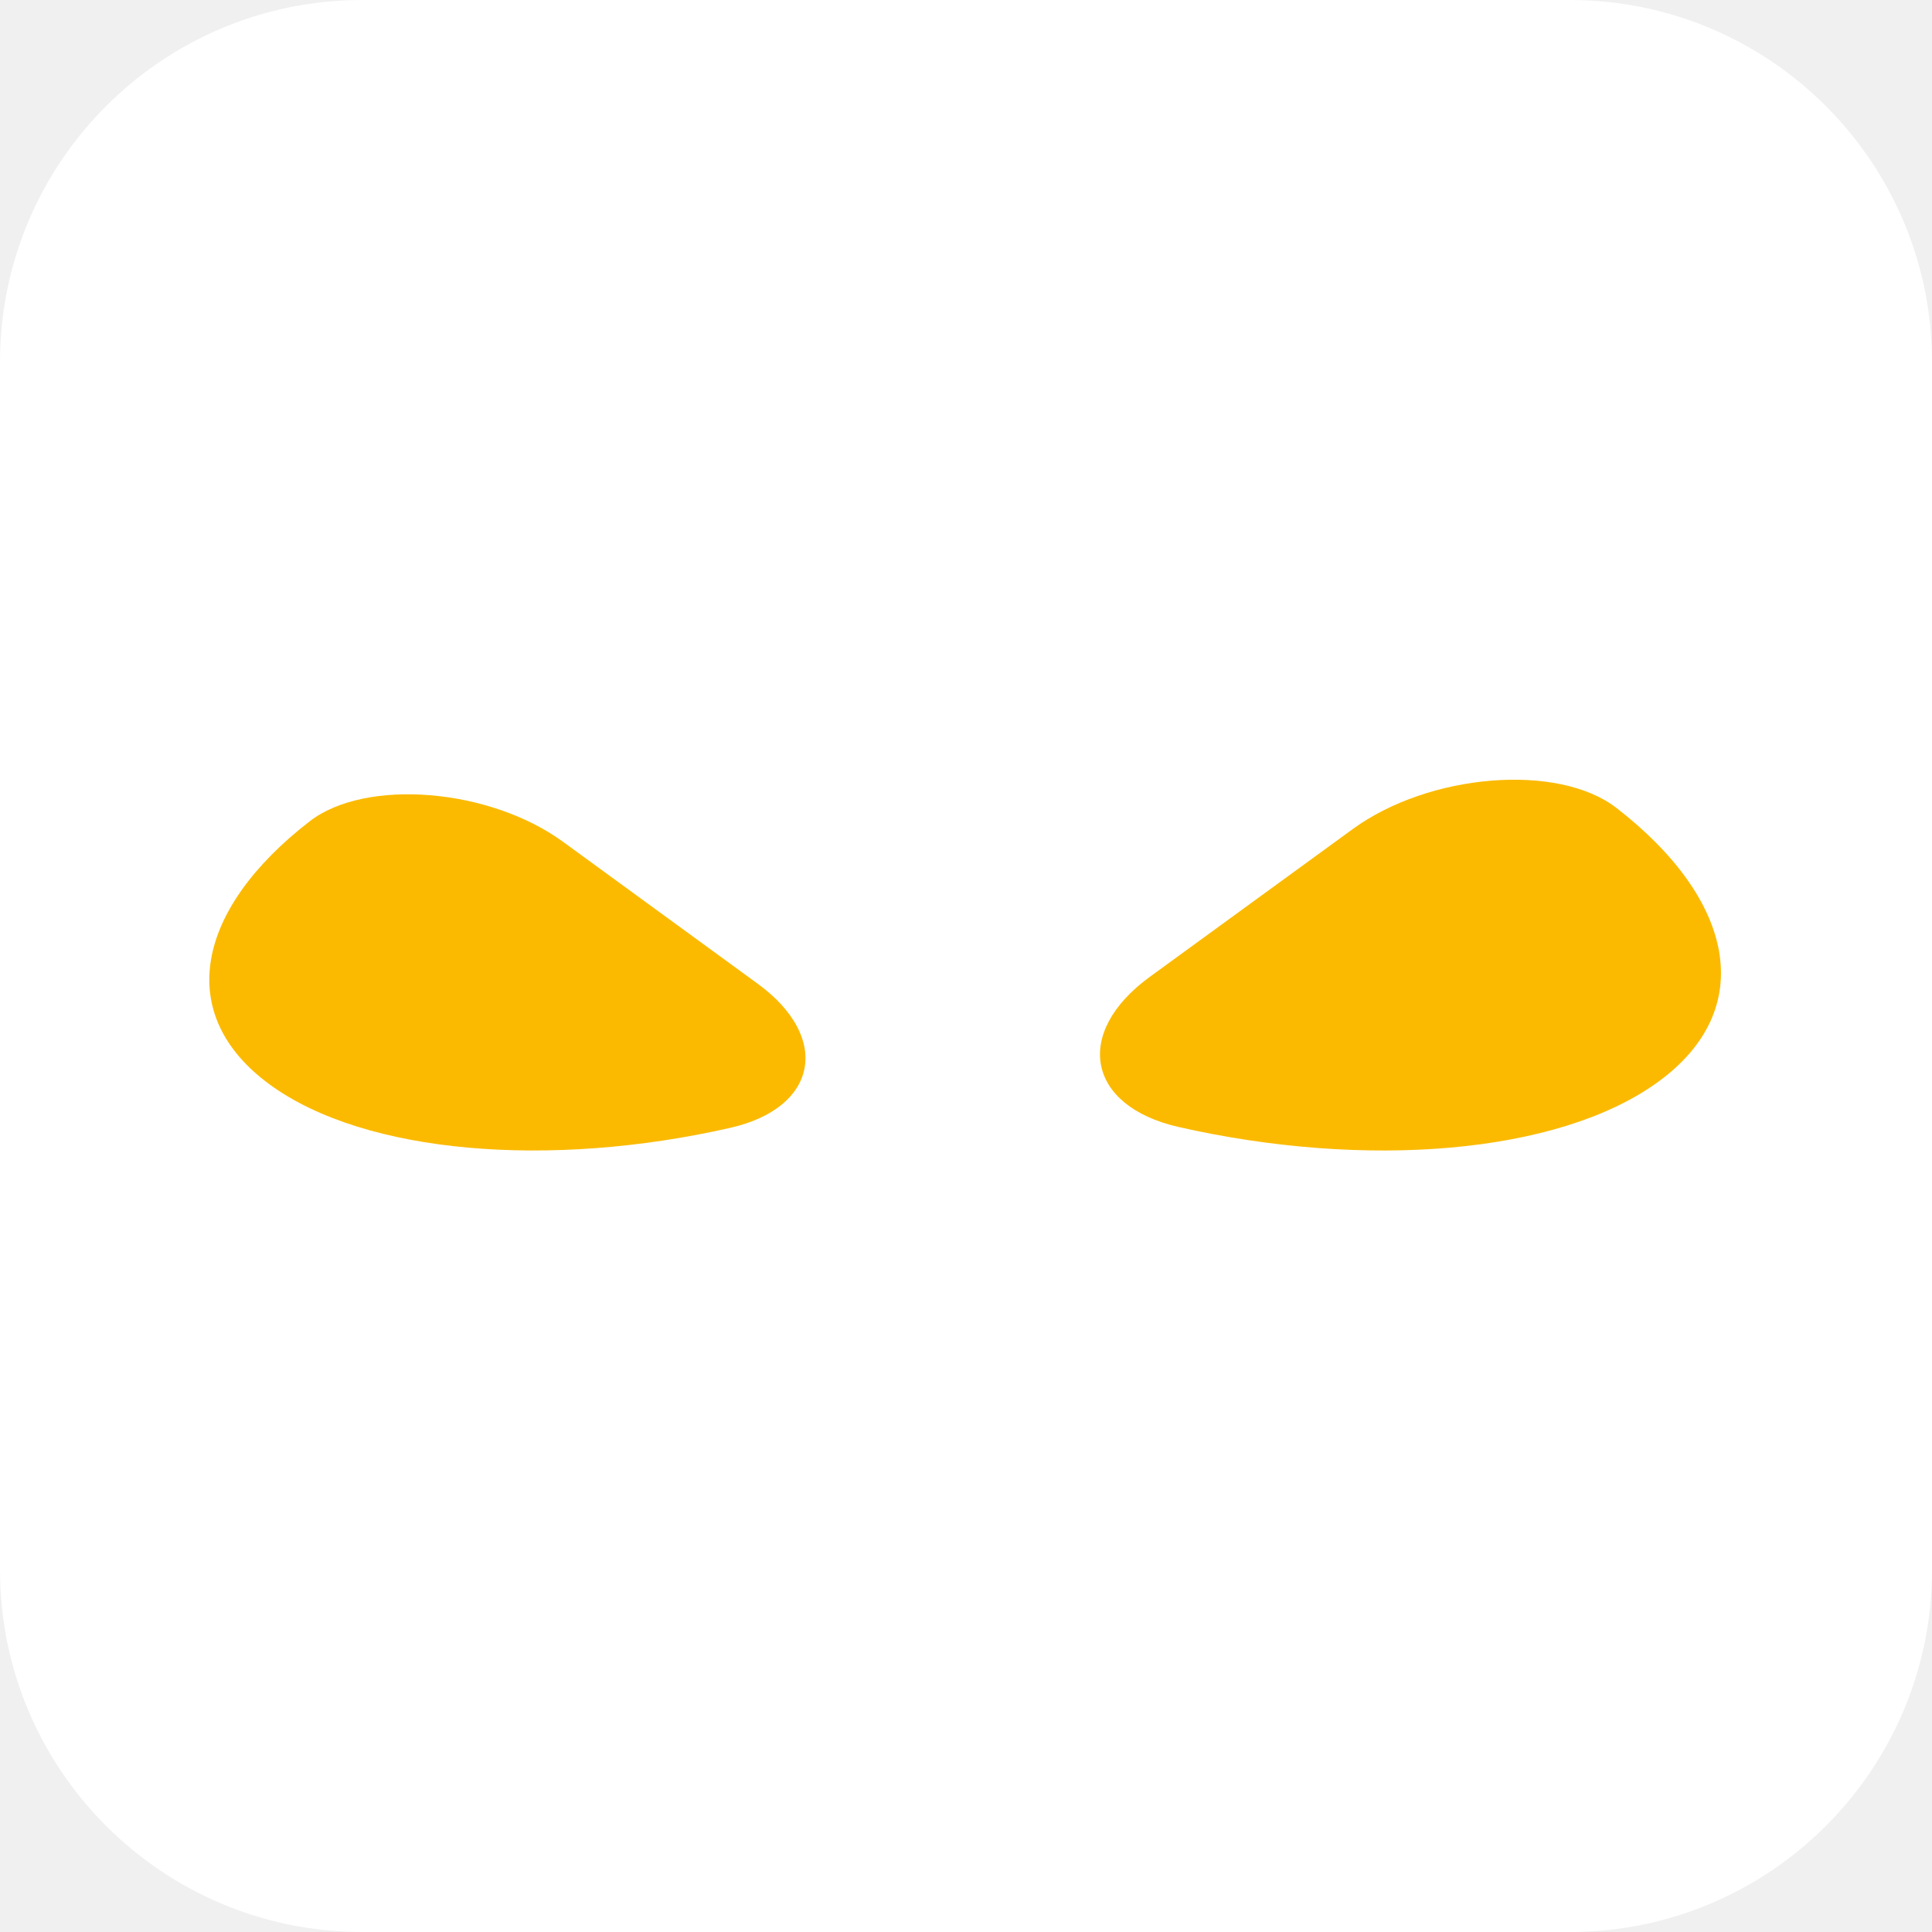
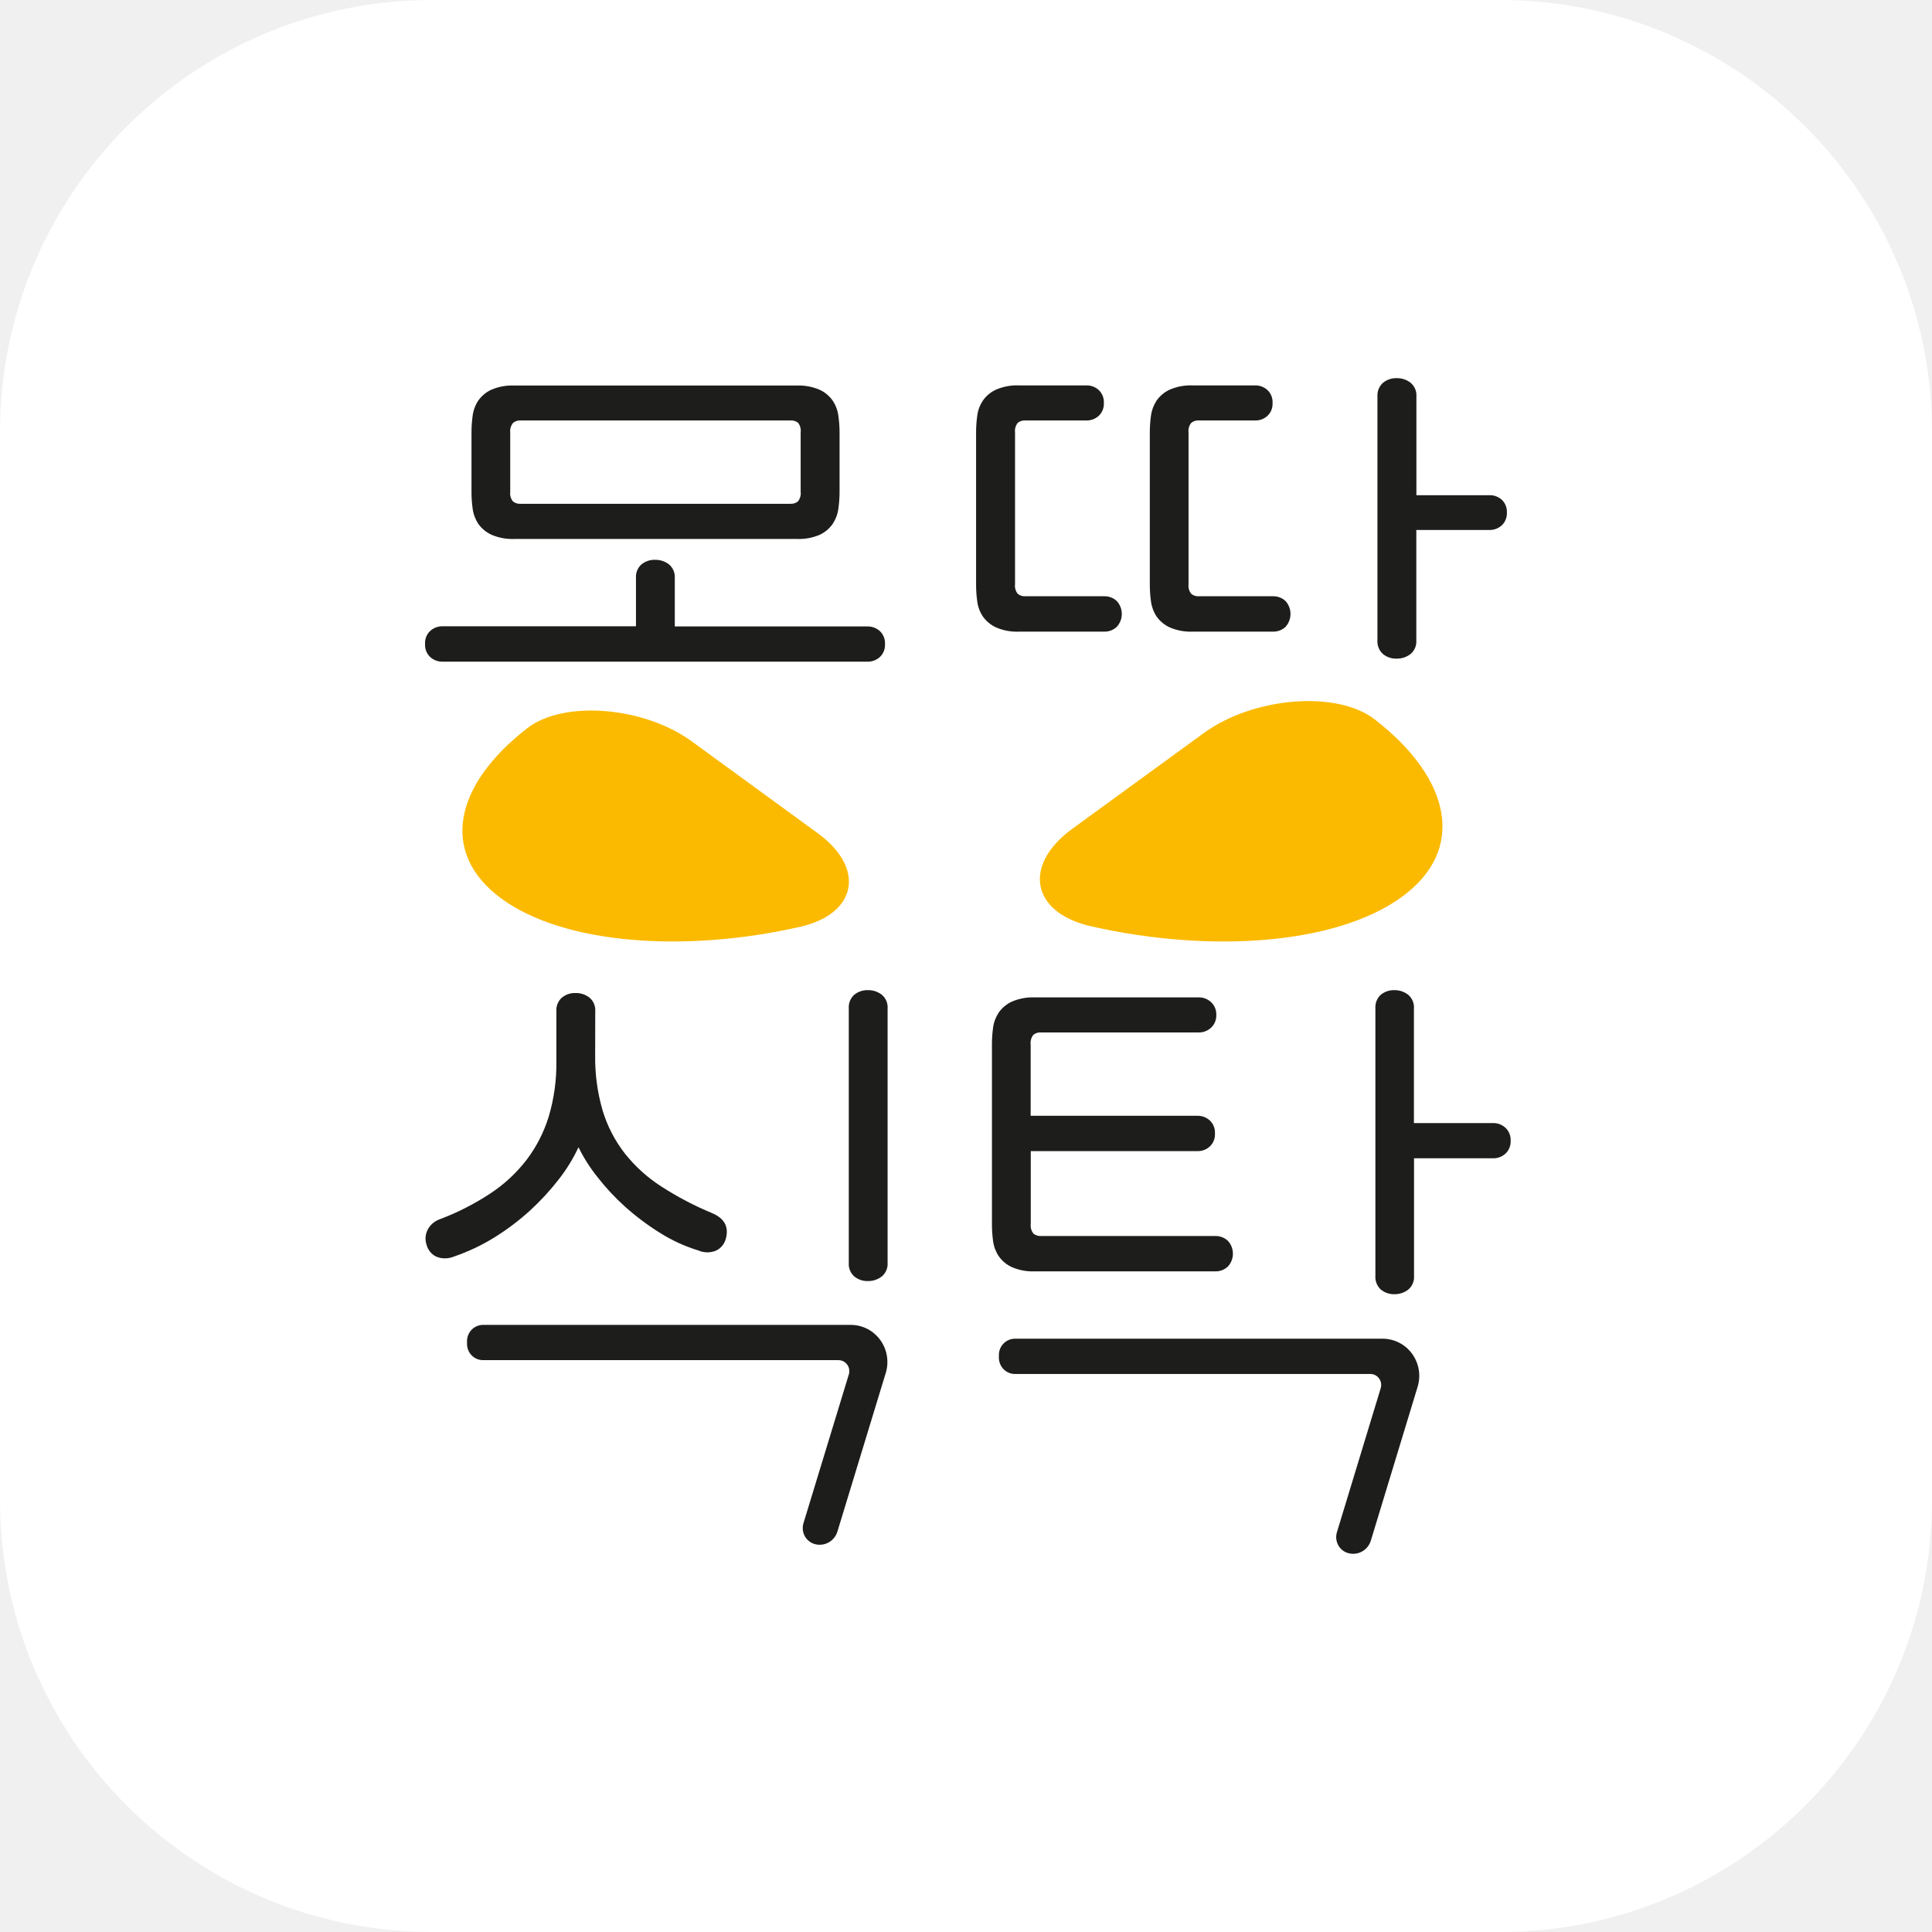
<svg xmlns="http://www.w3.org/2000/svg" viewBox="0 0 64 64">
-   <rect width="64" height="64" rx="12" fill="#FFFFFF" />
-   <g transform="translate(5.025 9.330) scale(0.92905)" fill="#FBBA00">
-     <path d="M21.608 25.034C24.235 26.95 23.761 29.467 20.615 30.175C14.239 31.623 7.622 31.122 4.206 28.625C0.791 26.128 1.571 22.387 5.627 19.247C7.627 17.696 12.042 18.06 14.667 19.973L21.608 25.034Z" />
-     <path d="M35.585 24.791C32.853 26.784 33.343 29.397 36.618 30.142C43.25 31.649 50.137 31.129 53.708 28.537C57.279 25.944 56.45 22.036 52.228 18.766C50.147 17.153 45.55 17.53 42.819 19.523L35.585 24.791Z" />
+   <rect width="64" height="64" rx="14.32" fill="#FFFFFF" />
+   <g transform="translate(14.08 12.5271) scale(0.60235)">
+     <path d="M21.608 25.034C24.235 26.95 23.761 29.467 20.615 30.175C14.239 31.623 7.622 31.122 4.206 28.625C0.791 26.128 1.571 22.387 5.627 19.247C7.627 17.696 12.042 18.06 14.667 19.973L21.608 25.034Z" fill="#FBBA00" />
+     <path d="M35.585 24.791C32.853 26.784 33.343 29.397 36.618 30.142C43.25 31.649 50.137 31.129 53.708 28.537C57.279 25.944 56.45 22.036 52.228 18.766C50.147 17.153 45.55 17.53 42.819 19.523L35.585 24.791Z" fill="#FBBA00" />
+     <path d="M25.295 14.617C25.303 14.75 25.282 14.882 25.234 15.006C25.186 15.13 25.112 15.241 25.017 15.333C24.833 15.502 24.592 15.594 24.344 15.591H0.953C0.705 15.594 0.464 15.502 0.28 15.333C0.185 15.242 0.11 15.13 0.062 15.006C0.014 14.883 -0.006 14.75 0.002 14.617C-0.007 14.485 0.014 14.352 0.062 14.229C0.11 14.105 0.184 13.994 0.28 13.904C0.464 13.735 0.705 13.642 0.953 13.645H11.6V10.996C11.59 10.857 11.611 10.717 11.662 10.588C11.713 10.458 11.792 10.342 11.893 10.249C12.109 10.071 12.381 9.979 12.659 9.99C12.935 9.985 13.206 10.076 13.424 10.249C13.53 10.34 13.614 10.455 13.668 10.585C13.722 10.714 13.745 10.855 13.735 10.996V13.655H24.344C24.592 13.653 24.833 13.745 25.017 13.914C25.111 14.004 25.184 14.113 25.232 14.235C25.28 14.356 25.302 14.486 25.295 14.617Z" fill="#1D1D1B" />
+     <path d="M22.731 2.068C22.692 1.771 22.586 1.487 22.42 1.238C22.237 0.977 21.989 0.77 21.701 0.638C21.298 0.466 20.862 0.386 20.425 0.406H4.914C4.477 0.386 4.041 0.465 3.639 0.638C3.355 0.77 3.111 0.974 2.93 1.23C2.763 1.481 2.656 1.768 2.618 2.068C2.576 2.376 2.554 2.687 2.555 2.998V6.245C2.554 6.556 2.576 6.867 2.618 7.176C2.657 7.475 2.764 7.762 2.93 8.013C3.115 8.273 3.364 8.478 3.652 8.61C4.054 8.783 4.49 8.863 4.927 8.843H20.438C20.875 8.862 21.311 8.783 21.713 8.61C21.996 8.477 22.24 8.271 22.42 8.013C22.585 7.763 22.692 7.479 22.731 7.181C22.775 6.872 22.797 6.561 22.797 6.25V2.991C22.797 2.682 22.774 2.374 22.731 2.068ZM20.657 6.245C20.669 6.339 20.662 6.435 20.636 6.526C20.611 6.618 20.568 6.703 20.509 6.777C20.393 6.871 20.247 6.918 20.099 6.909H5.241C5.093 6.918 4.948 6.871 4.833 6.777C4.774 6.703 4.73 6.618 4.705 6.527C4.679 6.435 4.672 6.339 4.685 6.245V2.991C4.674 2.896 4.682 2.799 4.709 2.708C4.737 2.616 4.782 2.531 4.843 2.458C4.955 2.367 5.097 2.32 5.241 2.326H20.109C20.257 2.317 20.404 2.364 20.52 2.458C20.576 2.533 20.617 2.619 20.641 2.71C20.665 2.802 20.67 2.897 20.657 2.991V6.245Z" fill="#1D1D1B" />
+     <path d="M32.447 11.329C32.435 11.423 32.442 11.519 32.468 11.61C32.493 11.701 32.536 11.786 32.595 11.859C32.709 11.955 32.855 12.003 33.003 11.994H37.365C37.613 11.991 37.853 12.083 38.036 12.252C38.218 12.444 38.319 12.701 38.319 12.967C38.319 13.233 38.218 13.489 38.036 13.682C37.853 13.851 37.613 13.943 37.365 13.94H32.677C32.24 13.96 31.804 13.881 31.401 13.707C31.114 13.576 30.865 13.37 30.68 13.11C30.514 12.862 30.407 12.578 30.369 12.281C30.326 11.972 30.304 11.661 30.305 11.35V2.991C30.304 2.679 30.326 2.368 30.369 2.06C30.407 1.763 30.514 1.479 30.68 1.23C30.863 0.969 31.113 0.762 31.401 0.631C31.804 0.458 32.24 0.378 32.677 0.398H36.381C36.629 0.394 36.87 0.487 37.054 0.657C37.149 0.748 37.223 0.859 37.271 0.982C37.319 1.105 37.34 1.238 37.332 1.37C37.338 1.5 37.316 1.629 37.268 1.75C37.22 1.87 37.147 1.979 37.054 2.068C36.87 2.238 36.629 2.33 36.381 2.326H33.003C32.856 2.317 32.71 2.364 32.595 2.458C32.536 2.532 32.493 2.618 32.467 2.709C32.442 2.801 32.435 2.896 32.447 2.991V11.329Z" fill="#1D1D1B" />
+     <path d="M41.989 11.329C41.977 11.423 41.984 11.519 42.01 11.61C42.035 11.701 42.078 11.786 42.137 11.859C42.252 11.956 42.399 12.004 42.548 11.994H46.644C46.893 11.991 47.133 12.083 47.318 12.252C47.496 12.446 47.596 12.701 47.596 12.967C47.596 13.232 47.496 13.488 47.318 13.682C47.133 13.851 46.893 13.943 46.644 13.94H42.219C41.786 13.958 41.355 13.879 40.956 13.707C40.668 13.576 40.419 13.37 40.234 13.11C40.069 12.862 39.962 12.578 39.923 12.281C39.88 11.972 39.859 11.661 39.859 11.35V2.991C39.859 2.679 39.88 2.368 39.923 2.06C39.962 1.763 40.069 1.479 40.234 1.23C40.418 0.969 40.667 0.762 40.956 0.631C41.355 0.459 41.786 0.38 42.219 0.398H45.66C45.908 0.395 46.148 0.487 46.331 0.657C46.426 0.747 46.501 0.858 46.549 0.982C46.597 1.105 46.617 1.238 46.609 1.37C46.615 1.5 46.594 1.629 46.547 1.75C46.499 1.87 46.426 1.979 46.333 2.068C46.15 2.238 45.909 2.331 45.66 2.326H42.548C42.4 2.317 42.253 2.364 42.137 2.458C42.078 2.532 42.035 2.618 42.009 2.709C41.984 2.801 41.977 2.896 41.989 2.991V11.329Z" fill="#1D1D1B" />
+     <path d="M59.497 7.375C59.505 7.507 59.484 7.64 59.436 7.764C59.388 7.888 59.314 7.999 59.219 8.091C59.035 8.26 58.796 8.352 58.548 8.349H54.515V14.418C54.525 14.559 54.502 14.7 54.448 14.83C54.394 14.959 54.31 15.074 54.204 15.165C53.986 15.339 53.715 15.43 53.439 15.424C53.161 15.436 52.888 15.344 52.673 15.165C52.571 15.072 52.491 14.956 52.44 14.826C52.389 14.697 52.367 14.557 52.377 14.418V0.998C52.37 0.86 52.393 0.721 52.445 0.593C52.497 0.466 52.577 0.351 52.678 0.259C52.894 0.081 53.166 -0.011 53.444 2.46019e-05C53.72 -0.005 53.99 0.086 54.209 0.259C54.315 0.35 54.398 0.466 54.453 0.596C54.507 0.726 54.53 0.867 54.52 1.008V6.436H58.553C58.801 6.433 59.04 6.526 59.224 6.695C59.314 6.782 59.385 6.888 59.432 7.005C59.479 7.122 59.501 7.248 59.497 7.375Z" fill="#1D1D1B" />
+   </g>
+   <g transform="translate(-22.2419 32.8) scale(0.60235)">
+     <path d="M81.704 30.455C81.591 30.419 81.487 30.362 81.396 30.285C81.305 30.209 81.23 30.115 81.175 30.009C81.12 29.903 81.086 29.787 81.076 29.668C81.065 29.549 81.077 29.429 81.112 29.315L83.61 21.123C83.636 21.033 83.641 20.938 83.624 20.846C83.608 20.753 83.571 20.666 83.515 20.591C83.46 20.516 83.388 20.454 83.305 20.412C83.222 20.37 83.131 20.348 83.038 20.348H63.489C63.256 20.348 63.033 20.254 62.868 20.088C62.703 19.921 62.61 19.695 62.609 19.459V19.301C62.609 19.184 62.632 19.068 62.676 18.96C62.721 18.852 62.785 18.753 62.867 18.67C62.949 18.588 63.046 18.522 63.153 18.477C63.259 18.432 63.374 18.409 63.489 18.409H83.714C84.029 18.409 84.34 18.484 84.622 18.628C84.903 18.772 85.147 18.981 85.334 19.238C85.521 19.495 85.646 19.793 85.699 20.108C85.752 20.423 85.731 20.746 85.638 21.051L82.975 29.788C82.891 30.046 82.712 30.26 82.474 30.385C82.237 30.509 81.96 30.535 81.704 30.455Z" fill="#1D1D1B" />
+     <path d="M111.044 30.953C110.931 30.918 110.825 30.861 110.734 30.784C110.643 30.708 110.568 30.614 110.513 30.508C110.458 30.402 110.424 30.287 110.413 30.167C110.402 30.048 110.414 29.928 110.449 29.813L112.86 21.883C112.886 21.793 112.891 21.698 112.875 21.605C112.858 21.513 112.821 21.426 112.765 21.351C112.71 21.275 112.638 21.214 112.555 21.172C112.472 21.13 112.381 21.108 112.288 21.108H92.739C92.506 21.108 92.283 21.014 92.118 20.847C91.953 20.681 91.86 20.454 91.859 20.218V20.061C91.86 19.824 91.953 19.598 92.118 19.431C92.283 19.264 92.506 19.17 92.739 19.169H112.964C113.279 19.169 113.59 19.244 113.872 19.388C114.153 19.532 114.397 19.741 114.584 19.998C114.771 20.255 114.896 20.553 114.949 20.867C115.002 21.182 114.981 21.506 114.888 21.811L112.311 30.286C112.228 30.544 112.049 30.757 111.812 30.882C111.575 31.007 111.299 31.032 111.044 30.953Z" fill="#1D1D1B" />
+     <path d="M69.656 3.554C69.639 4.588 69.777 5.619 70.064 6.612C70.321 7.467 70.733 8.266 71.278 8.969C71.846 9.687 72.527 10.305 73.293 10.797C74.177 11.368 75.111 11.858 76.081 12.26C76.761 12.546 77.016 13.011 76.846 13.656C76.811 13.798 76.746 13.931 76.655 14.045C76.565 14.159 76.45 14.252 76.321 14.317C76.165 14.385 75.998 14.419 75.829 14.419C75.659 14.419 75.492 14.385 75.336 14.317C74.586 14.088 73.868 13.759 73.204 13.338C72.531 12.918 71.896 12.441 71.303 11.911C70.746 11.41 70.234 10.86 69.773 10.267C69.371 9.764 69.024 9.218 68.74 8.639C68.447 9.265 68.084 9.856 67.659 10.399C67.183 11.014 66.656 11.586 66.085 12.11C65.48 12.662 64.827 13.157 64.133 13.588C63.427 14.028 62.674 14.384 61.889 14.651C61.733 14.717 61.565 14.751 61.396 14.751C61.227 14.751 61.06 14.717 60.904 14.651C60.774 14.585 60.66 14.492 60.57 14.377C60.479 14.262 60.414 14.129 60.379 13.987C60.334 13.847 60.319 13.7 60.333 13.554C60.348 13.408 60.392 13.267 60.463 13.139C60.612 12.878 60.851 12.683 61.134 12.591C62.093 12.227 63.011 11.759 63.871 11.195C64.633 10.697 65.309 10.074 65.87 9.352C66.417 8.635 66.833 7.825 67.1 6.961C67.398 5.962 67.541 4.921 67.523 3.877V1.163C67.513 1.024 67.534 0.884 67.586 0.755C67.637 0.625 67.717 0.51 67.819 0.416C68.034 0.238 68.307 0.146 68.584 0.158C68.861 0.152 69.132 0.243 69.35 0.416C69.456 0.507 69.54 0.622 69.594 0.752C69.648 0.882 69.671 1.023 69.661 1.163L69.656 3.554Z" fill="#1D1D1B" />
+     <path d="M83.604 0.998C83.595 0.86 83.617 0.722 83.668 0.594C83.719 0.466 83.797 0.352 83.897 0.259C84.113 0.081 84.385 -0.011 84.663 2.46019e-05C84.939 -0.005 85.209 0.086 85.428 0.259C85.534 0.35 85.618 0.466 85.672 0.596C85.726 0.726 85.749 0.867 85.739 1.008V14.992C85.749 15.133 85.726 15.274 85.671 15.403C85.618 15.533 85.534 15.648 85.428 15.739C85.209 15.911 84.939 16.003 84.663 15.998C84.385 16.009 84.113 15.917 83.897 15.739C83.796 15.645 83.717 15.529 83.666 15.4C83.615 15.271 83.594 15.131 83.604 14.992V0.998Z" fill="#1D1D1B" />
+     <path d="M93.612 12.857C93.599 12.951 93.606 13.047 93.632 13.139C93.657 13.23 93.701 13.316 93.76 13.389C93.876 13.483 94.022 13.53 94.17 13.521H103.774C104.022 13.518 104.263 13.61 104.447 13.78C104.628 13.972 104.729 14.228 104.729 14.493C104.729 14.759 104.628 15.014 104.447 15.207C104.263 15.375 104.022 15.468 103.774 15.465H93.836C93.403 15.483 92.972 15.404 92.573 15.232C92.284 15.101 92.035 14.894 91.852 14.633C91.686 14.384 91.579 14.1 91.54 13.803C91.498 13.495 91.476 13.184 91.477 12.873V2.991C91.476 2.679 91.498 2.368 91.54 2.06C91.579 1.763 91.686 1.479 91.852 1.23C92.035 0.969 92.284 0.762 92.573 0.631C92.972 0.459 93.403 0.38 93.836 0.398H102.853C103.101 0.395 103.341 0.487 103.524 0.657C103.621 0.745 103.697 0.854 103.747 0.976C103.797 1.098 103.82 1.23 103.815 1.362C103.82 1.494 103.797 1.626 103.747 1.748C103.697 1.87 103.621 1.979 103.524 2.068C103.341 2.237 103.101 2.33 102.853 2.326H94.165C94.017 2.317 93.871 2.364 93.754 2.458C93.695 2.532 93.652 2.618 93.627 2.709C93.601 2.801 93.594 2.896 93.606 2.991V6.909H102.789C103.037 6.907 103.277 6.999 103.46 7.168C103.556 7.258 103.631 7.369 103.679 7.493C103.728 7.616 103.749 7.749 103.741 7.881C103.749 8.014 103.728 8.146 103.679 8.27C103.631 8.393 103.556 8.504 103.46 8.595C103.277 8.765 103.037 8.857 102.789 8.853H93.612V12.857Z" fill="#1D1D1B" />
+     <path d="M120.003 8.271C120.011 8.404 119.99 8.537 119.941 8.661C119.893 8.785 119.818 8.896 119.722 8.987C119.539 9.157 119.299 9.249 119.051 9.246H114.69V15.713C114.7 15.854 114.677 15.996 114.623 16.126C114.569 16.256 114.485 16.372 114.378 16.463C114.16 16.635 113.89 16.727 113.613 16.721C113.34 16.73 113.073 16.638 112.861 16.463C112.759 16.369 112.679 16.252 112.628 16.122C112.577 15.993 112.555 15.853 112.565 15.713V0.998C112.556 0.86 112.577 0.723 112.628 0.595C112.678 0.467 112.756 0.352 112.856 0.258C113.067 0.083 113.335 -0.009 113.608 -5.81215e-06C113.885 -0.005 114.155 0.086 114.373 0.258C114.48 0.35 114.564 0.465 114.618 0.595C114.672 0.726 114.695 0.867 114.684 1.008V7.31H119.046C119.294 7.307 119.534 7.399 119.717 7.568C119.812 7.657 119.887 7.766 119.937 7.888C119.986 8.009 120.009 8.14 120.003 8.271Z" fill="#1D1D1B" />
  </g>
</svg>
